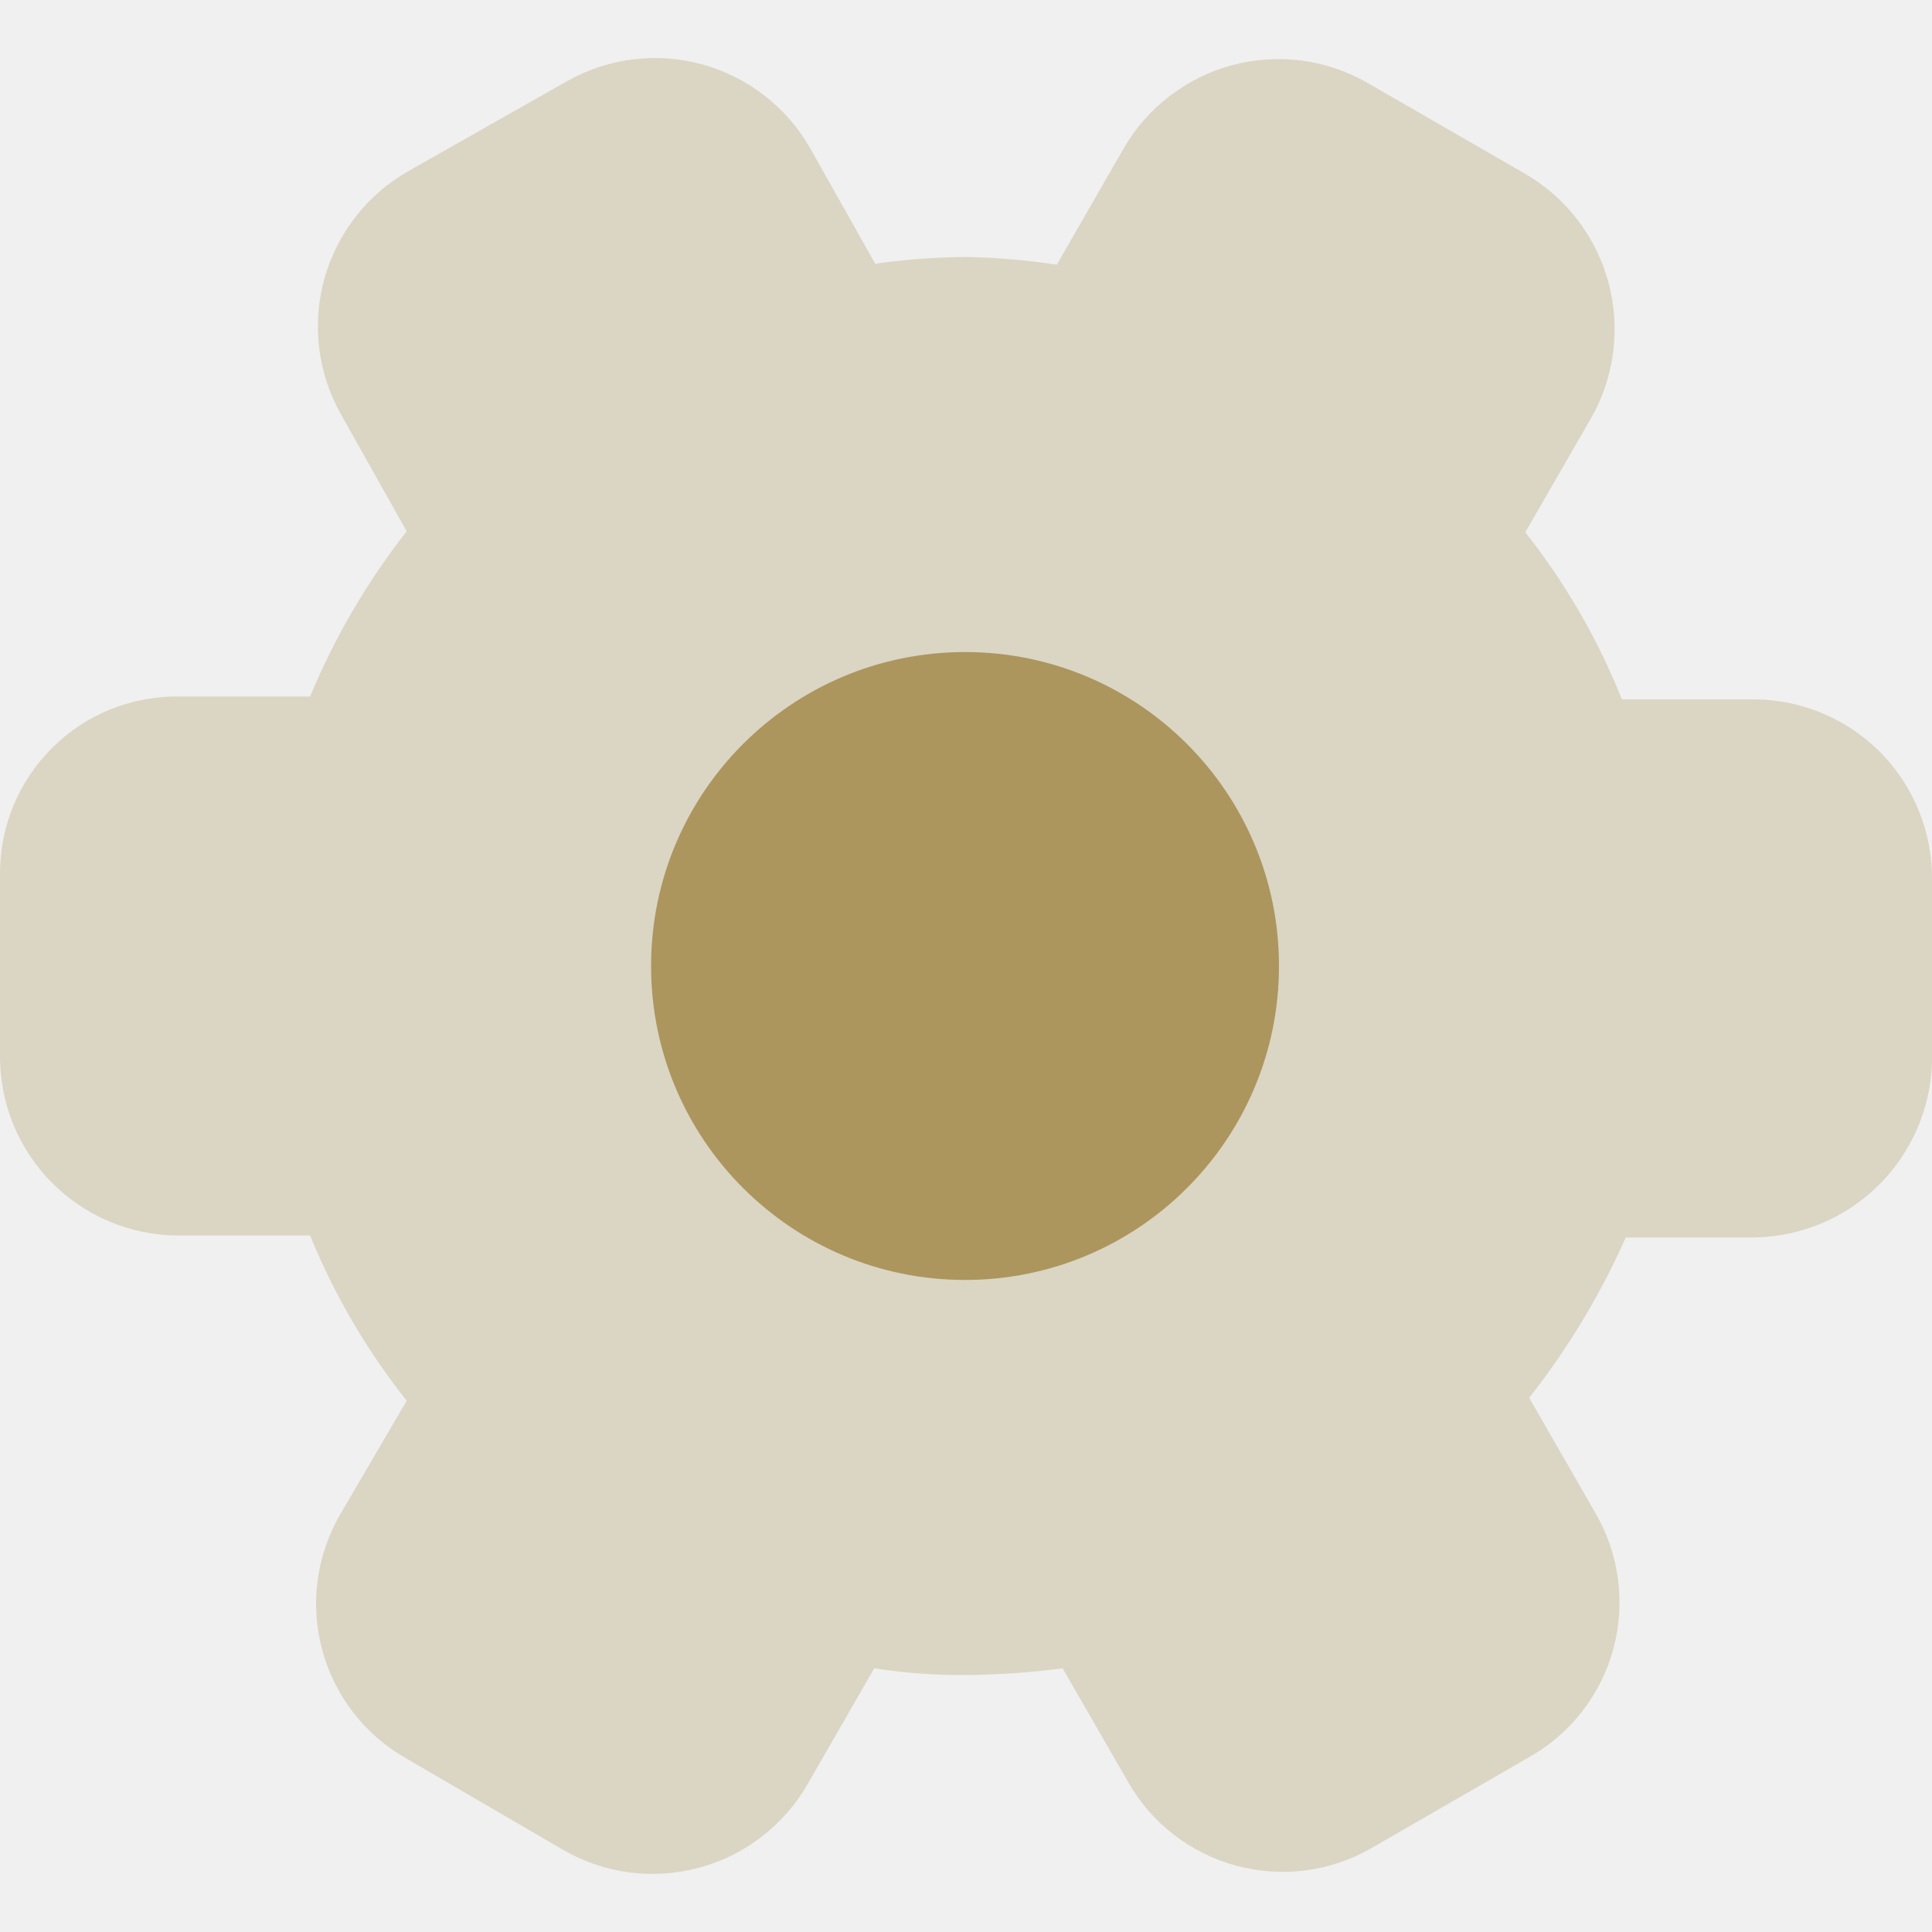
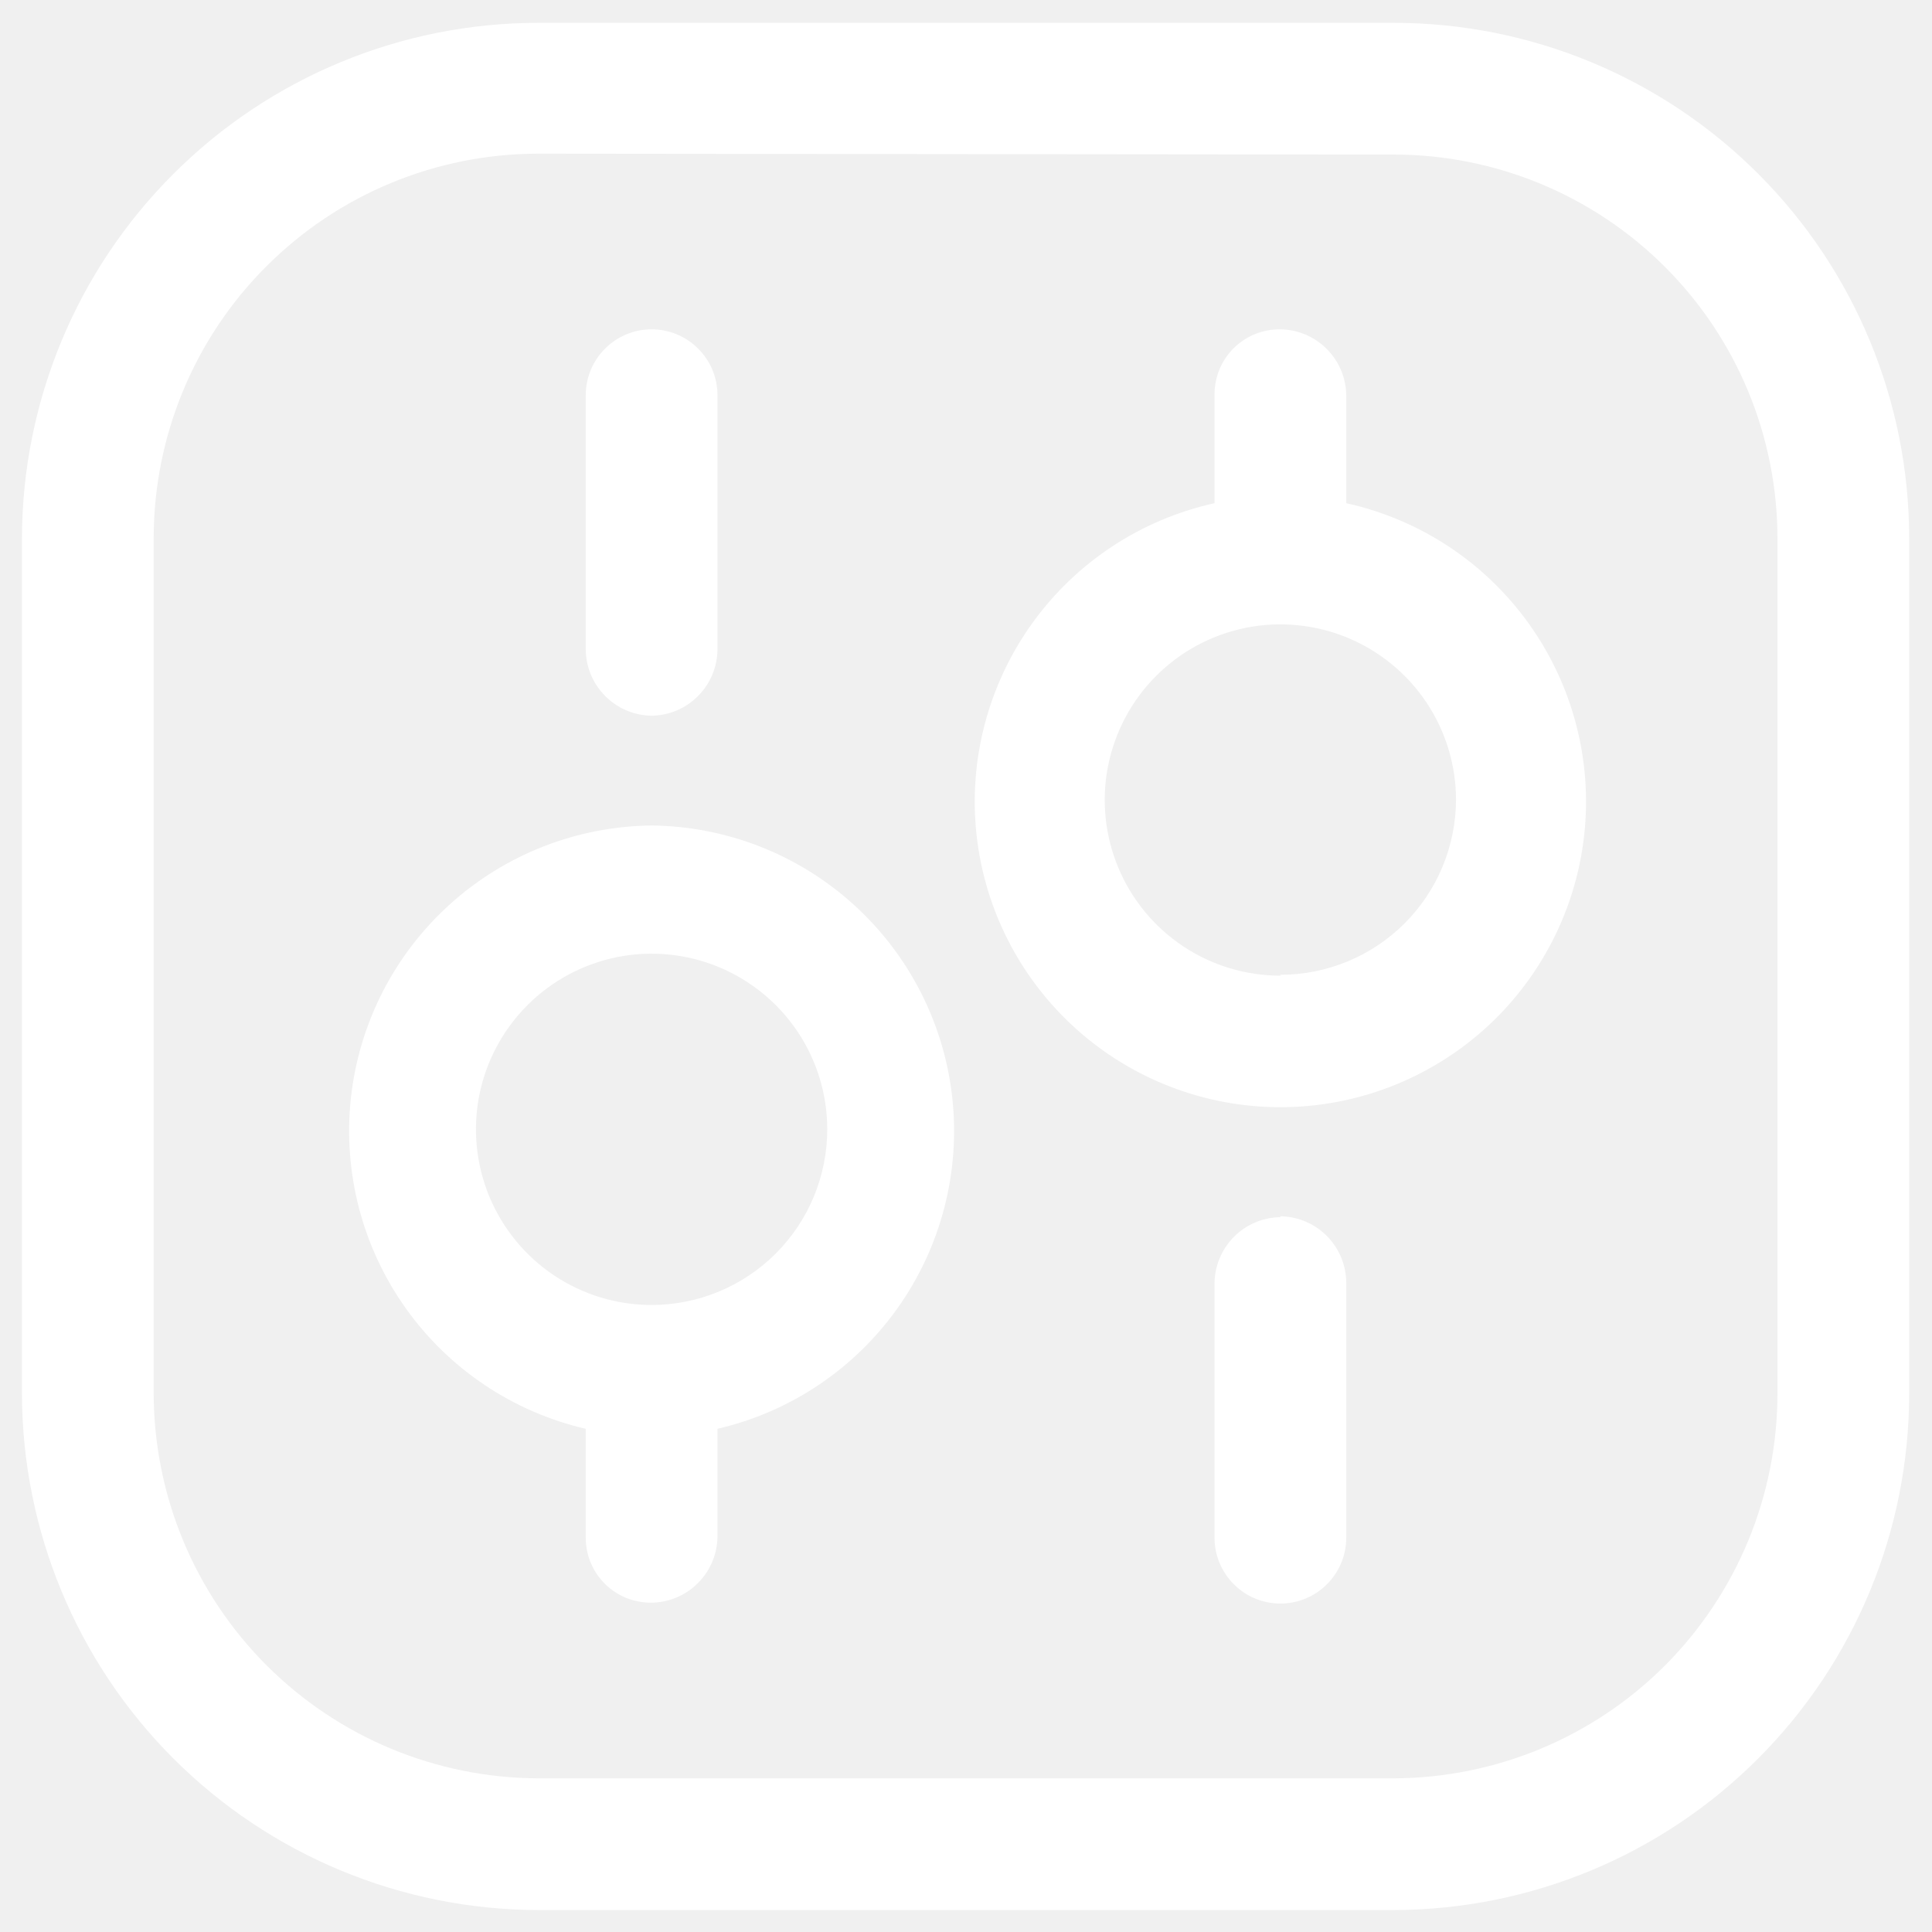
- <svg xmlns="http://www.w3.org/2000/svg" width="20" height="20" viewBox="0 0 20 20" fill="none">
-   <path opacity="0.3" d="M18.18 7.24H16.79C16.542 6.618 16.205 6.035 15.79 5.51L16.47 4.33C16.713 3.904 16.778 3.399 16.651 2.925C16.524 2.451 16.214 2.047 15.79 1.8L14.16 0.86C13.949 0.738 13.717 0.659 13.475 0.627C13.234 0.596 12.989 0.612 12.754 0.675C12.519 0.738 12.299 0.847 12.106 0.996C11.913 1.144 11.751 1.329 11.63 1.54L10.94 2.74C10.629 2.693 10.315 2.666 10 2.66C9.685 2.663 9.371 2.686 9.06 2.73L8.39 1.54C8.149 1.113 7.747 0.8 7.275 0.668C6.802 0.537 6.297 0.599 5.87 0.84L4.23 1.77C3.803 2.011 3.49 2.413 3.358 2.885C3.227 3.358 3.289 3.863 3.53 4.29L4.21 5.5C3.801 6.022 3.464 6.597 3.21 7.21H1.86C1.616 7.206 1.374 7.251 1.148 7.341C0.922 7.432 0.716 7.567 0.543 7.739C0.37 7.91 0.232 8.114 0.139 8.34C0.046 8.565 -0.001 8.806 -1.82947e-06 9.05V10.93C-0.001 11.173 0.045 11.414 0.137 11.639C0.229 11.864 0.364 12.068 0.535 12.241C0.706 12.414 0.909 12.551 1.133 12.645C1.357 12.739 1.597 12.789 1.84 12.79H3.21C3.461 13.405 3.797 13.98 4.21 14.5L3.52 15.68C3.398 15.89 3.32 16.122 3.288 16.362C3.256 16.603 3.273 16.847 3.336 17.081C3.399 17.316 3.508 17.535 3.656 17.727C3.805 17.919 3.989 18.08 4.2 18.2L5.83 19.15C6.041 19.272 6.273 19.351 6.515 19.383C6.756 19.414 7.001 19.398 7.236 19.335C7.471 19.272 7.691 19.163 7.884 19.014C8.077 18.866 8.239 18.681 8.36 18.47L9.05 17.27C9.364 17.319 9.682 17.342 10 17.34C10.335 17.337 10.668 17.314 11 17.27L11.68 18.45C11.8 18.661 11.961 18.846 12.153 18.994C12.345 19.142 12.564 19.251 12.799 19.314C13.033 19.377 13.277 19.394 13.518 19.362C13.758 19.33 13.99 19.252 14.2 19.13L15.83 18.19C16.041 18.071 16.227 17.91 16.377 17.719C16.526 17.527 16.636 17.308 16.7 17.074C16.764 16.839 16.781 16.595 16.75 16.354C16.719 16.113 16.641 15.88 16.52 15.67L15.83 14.47C16.231 13.96 16.567 13.403 16.83 12.81H18.18C18.657 12.797 19.111 12.603 19.45 12.267C19.788 11.93 19.985 11.477 20 11V9.11C20.005 8.621 19.817 8.15 19.476 7.799C19.135 7.449 18.669 7.248 18.18 7.24Z" fill="#AC965E" />
-   <path d="M9.99 13.25C11.785 13.25 13.24 11.795 13.24 10C13.24 8.205 11.785 6.75 9.99 6.75C8.195 6.75 6.74 8.205 6.74 10C6.74 11.795 8.195 13.25 9.99 13.25Z" fill="#AC965E" />
+ <svg xmlns="http://www.w3.org/2000/svg" width="22" height="22" viewBox="0 0 22 22" fill="none">
+   <path d="M15.87 21.75H6.13C4.571 21.747 3.077 21.127 1.975 20.025C0.873 18.923 0.253 17.429 0.25 15.87V6.13C0.253 4.572 0.873 3.079 1.976 1.979C3.078 0.878 4.572 0.26 6.13 0.26H15.87C17.427 0.26 18.92 0.878 20.021 1.979C21.122 3.08 21.74 4.573 21.74 6.13V15.87C21.74 17.428 21.122 18.922 20.021 20.024C18.921 21.127 17.428 21.747 15.87 21.75ZM6.13 1.75C4.968 1.75 3.854 2.211 3.033 3.033C2.211 3.854 1.75 4.968 1.75 6.13V15.87C1.753 17.031 2.215 18.143 3.036 18.964C3.857 19.785 4.969 20.247 6.13 20.25H15.87C17.03 20.247 18.141 19.785 18.961 18.964C19.78 18.142 20.24 17.03 20.24 15.87V6.13C20.24 4.971 19.78 3.859 18.96 3.04C18.14 2.22 17.029 1.76 15.87 1.76L6.13 1.75ZM7.42 8.15C7.618 8.147 7.807 8.068 7.947 7.927C8.088 7.787 8.167 7.598 8.17 7.4V4.5C8.17 4.301 8.091 4.11 7.95 3.97C7.81 3.829 7.619 3.75 7.42 3.75C7.221 3.75 7.03 3.829 6.89 3.97C6.749 4.11 6.67 4.301 6.67 4.5V7.4C6.673 7.598 6.752 7.787 6.893 7.927C7.033 8.068 7.222 8.147 7.42 8.15ZM7.42 9.4C6.569 9.409 5.75 9.729 5.119 10.301C4.488 10.873 4.088 11.656 3.996 12.502C3.904 13.349 4.125 14.2 4.618 14.894C5.11 15.588 5.841 16.078 6.67 16.27V17.51C6.67 17.608 6.689 17.705 6.727 17.796C6.765 17.886 6.82 17.968 6.89 18.037C6.96 18.106 7.043 18.16 7.134 18.197C7.225 18.233 7.322 18.251 7.42 18.25C7.618 18.247 7.807 18.168 7.947 18.027C8.088 17.887 8.167 17.698 8.17 17.5V16.27C8.999 16.078 9.73 15.588 10.222 14.894C10.715 14.2 10.936 13.349 10.844 12.502C10.752 11.656 10.352 10.873 9.721 10.301C9.09 9.729 8.271 9.409 7.42 9.4ZM7.42 14.86C7.024 14.86 6.638 14.743 6.309 14.523C5.98 14.303 5.724 13.991 5.572 13.625C5.421 13.26 5.381 12.858 5.458 12.47C5.536 12.082 5.726 11.726 6.006 11.446C6.285 11.166 6.642 10.976 7.03 10.898C7.418 10.821 7.82 10.861 8.185 11.012C8.551 11.164 8.863 11.42 9.083 11.749C9.303 12.078 9.42 12.464 9.42 12.86C9.42 13.39 9.209 13.899 8.834 14.274C8.459 14.649 7.95 14.86 7.42 14.86ZM14.58 13.86C14.382 13.863 14.193 13.942 14.053 14.082C13.912 14.223 13.833 14.412 13.83 14.61V17.51C13.83 17.709 13.909 17.9 14.05 18.04C14.19 18.181 14.381 18.26 14.58 18.26C14.779 18.26 14.97 18.181 15.11 18.04C15.251 17.9 15.33 17.709 15.33 17.51V14.6C15.327 14.402 15.248 14.213 15.107 14.072C14.967 13.932 14.778 13.853 14.58 13.85V13.86ZM15.33 5.74V4.5C15.327 4.302 15.248 4.113 15.107 3.973C14.967 3.832 14.778 3.753 14.58 3.75C14.482 3.749 14.385 3.767 14.294 3.803C14.203 3.84 14.12 3.894 14.05 3.963C13.98 4.032 13.925 4.114 13.887 4.204C13.85 4.295 13.83 4.392 13.83 4.49V5.73C12.992 5.915 12.253 6.402 11.753 7.099C11.253 7.796 11.027 8.653 11.12 9.505C11.213 10.358 11.618 11.146 12.257 11.719C12.895 12.291 13.722 12.608 14.58 12.608C15.438 12.608 16.265 12.291 16.904 11.719C17.542 11.146 17.947 10.358 18.04 9.505C18.133 8.653 17.907 7.796 17.407 7.099C16.907 6.402 16.168 5.915 15.33 5.73V5.74ZM14.58 11.11C14.184 11.11 13.798 10.993 13.469 10.773C13.14 10.553 12.884 10.241 12.732 9.875C12.581 9.51 12.541 9.108 12.618 8.72C12.696 8.332 12.886 7.975 13.166 7.696C13.445 7.416 13.802 7.226 14.19 7.148C14.578 7.071 14.98 7.111 15.345 7.262C15.711 7.414 16.023 7.67 16.243 7.999C16.463 8.328 16.58 8.714 16.58 9.11C16.577 9.639 16.366 10.145 15.991 10.518C15.616 10.891 15.109 11.1 14.58 11.1V11.11Z" fill="white" />
</svg>
